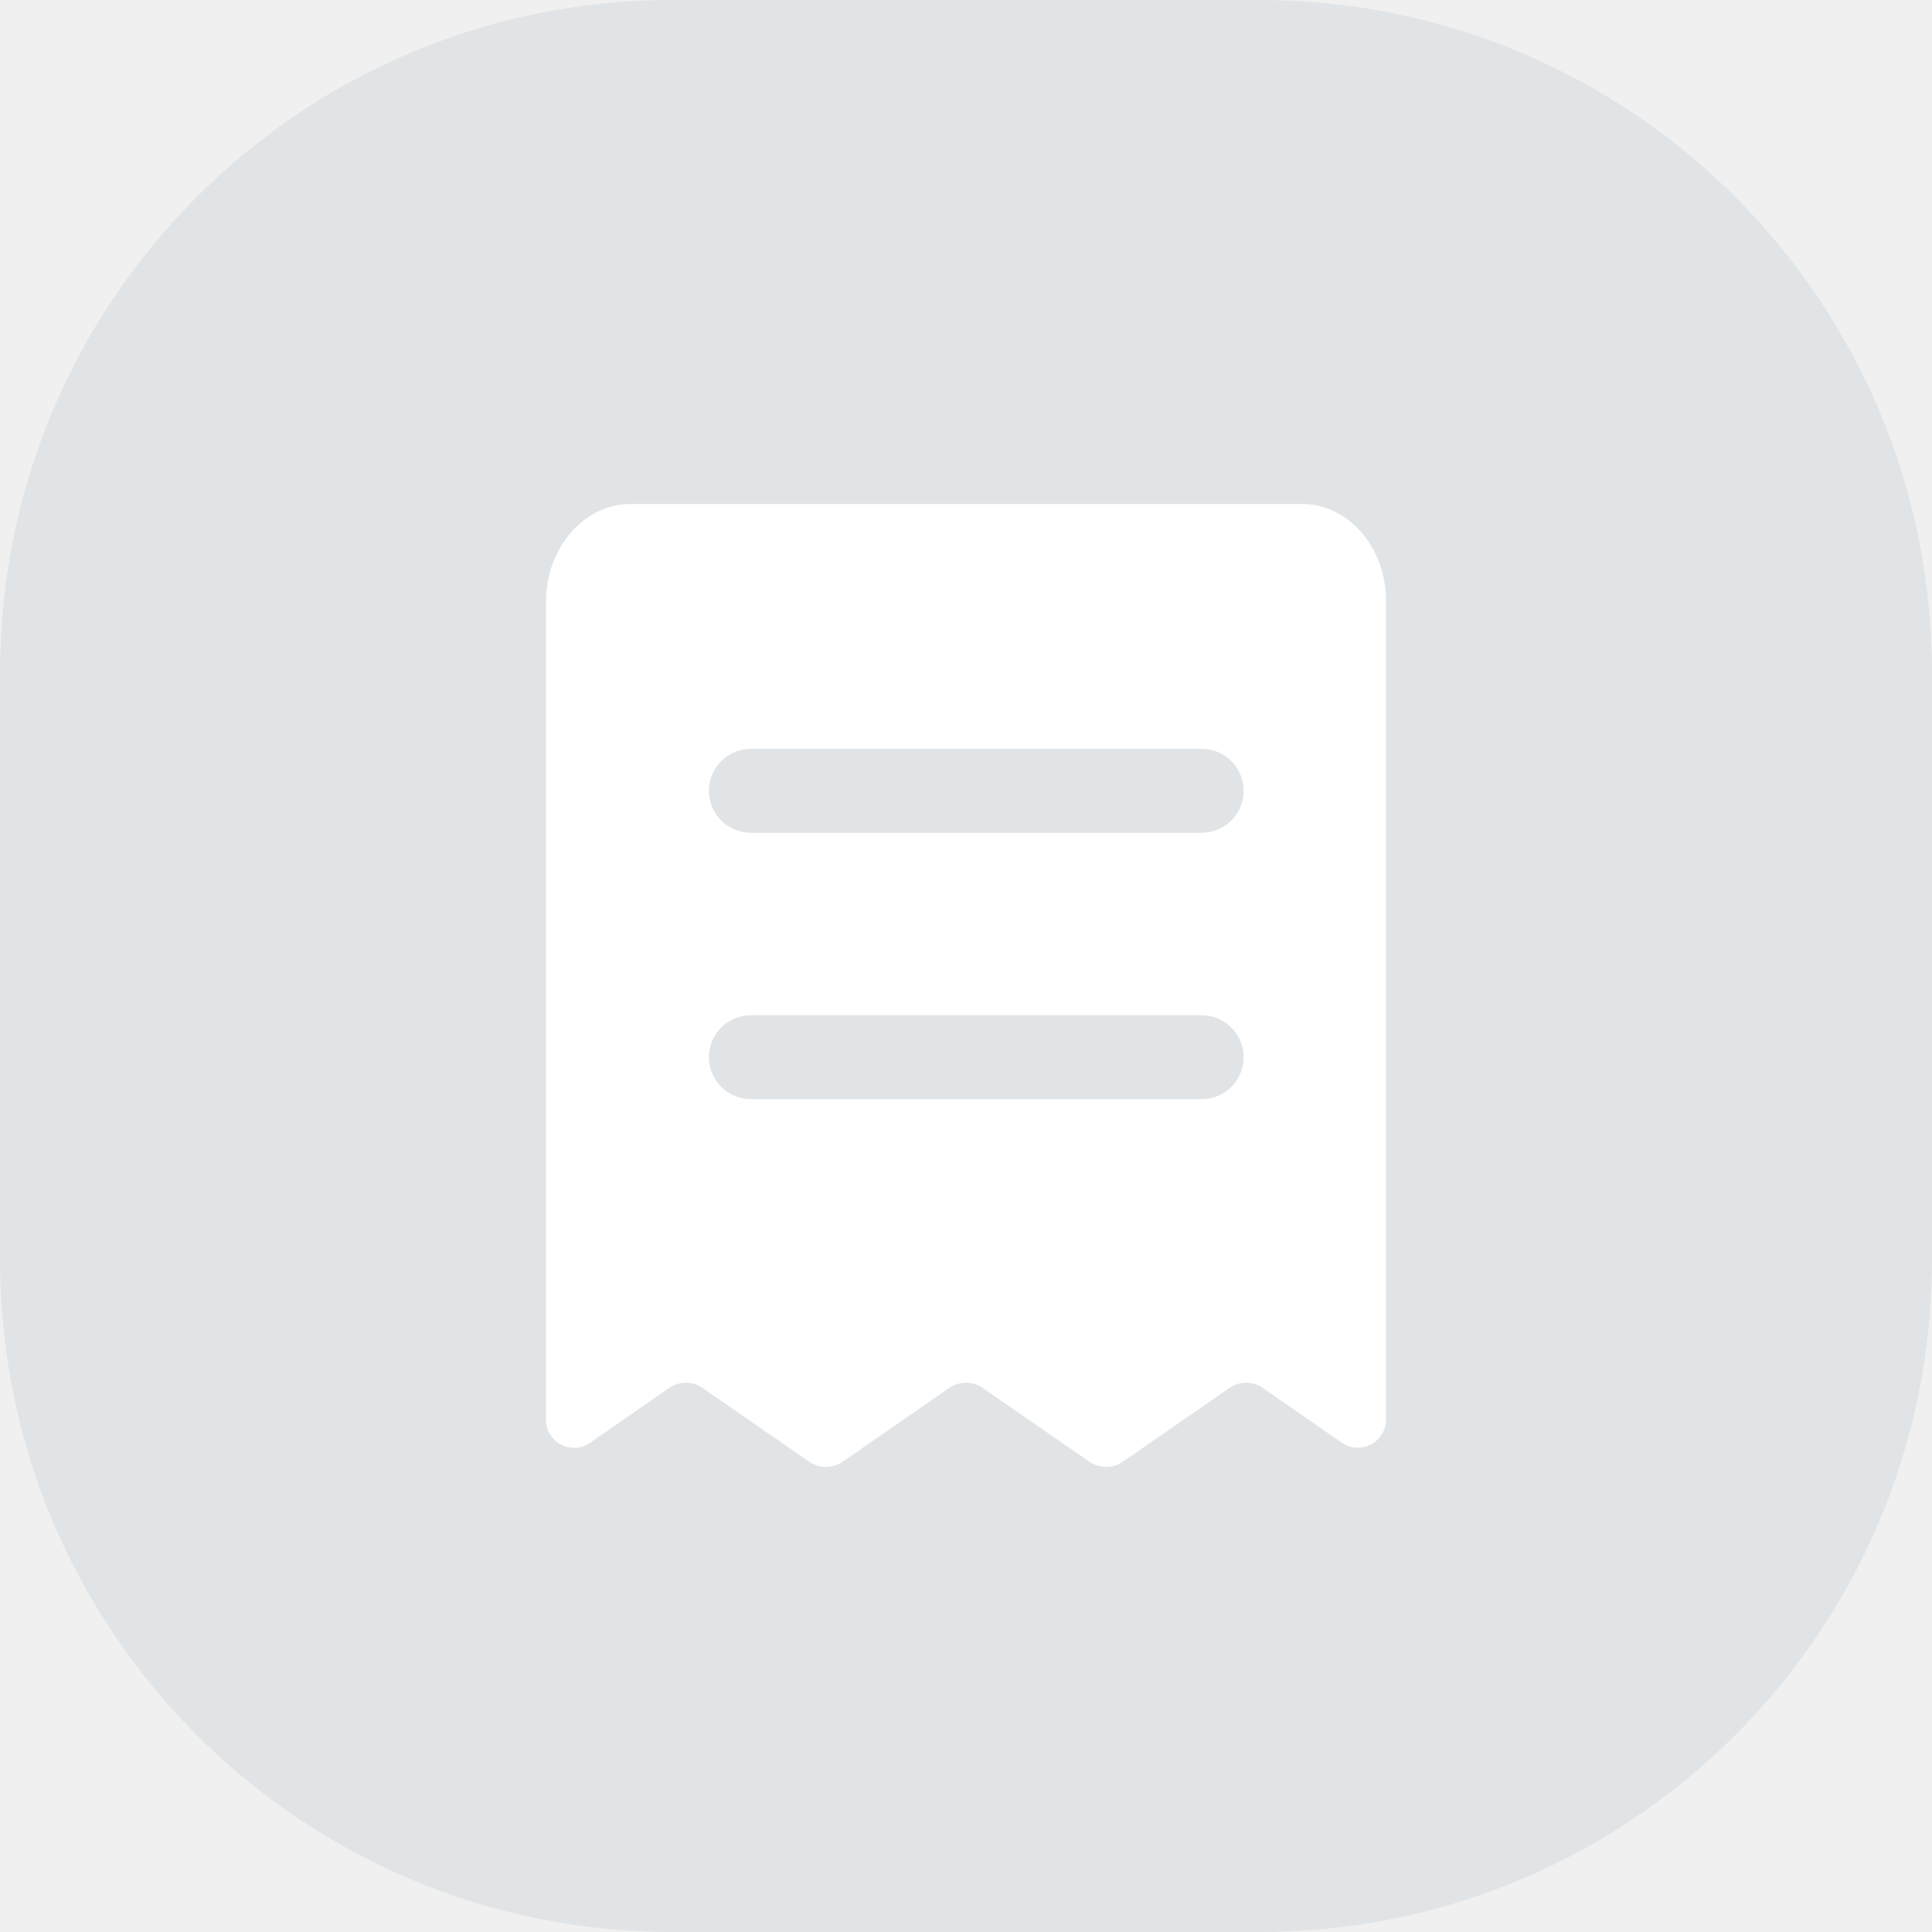
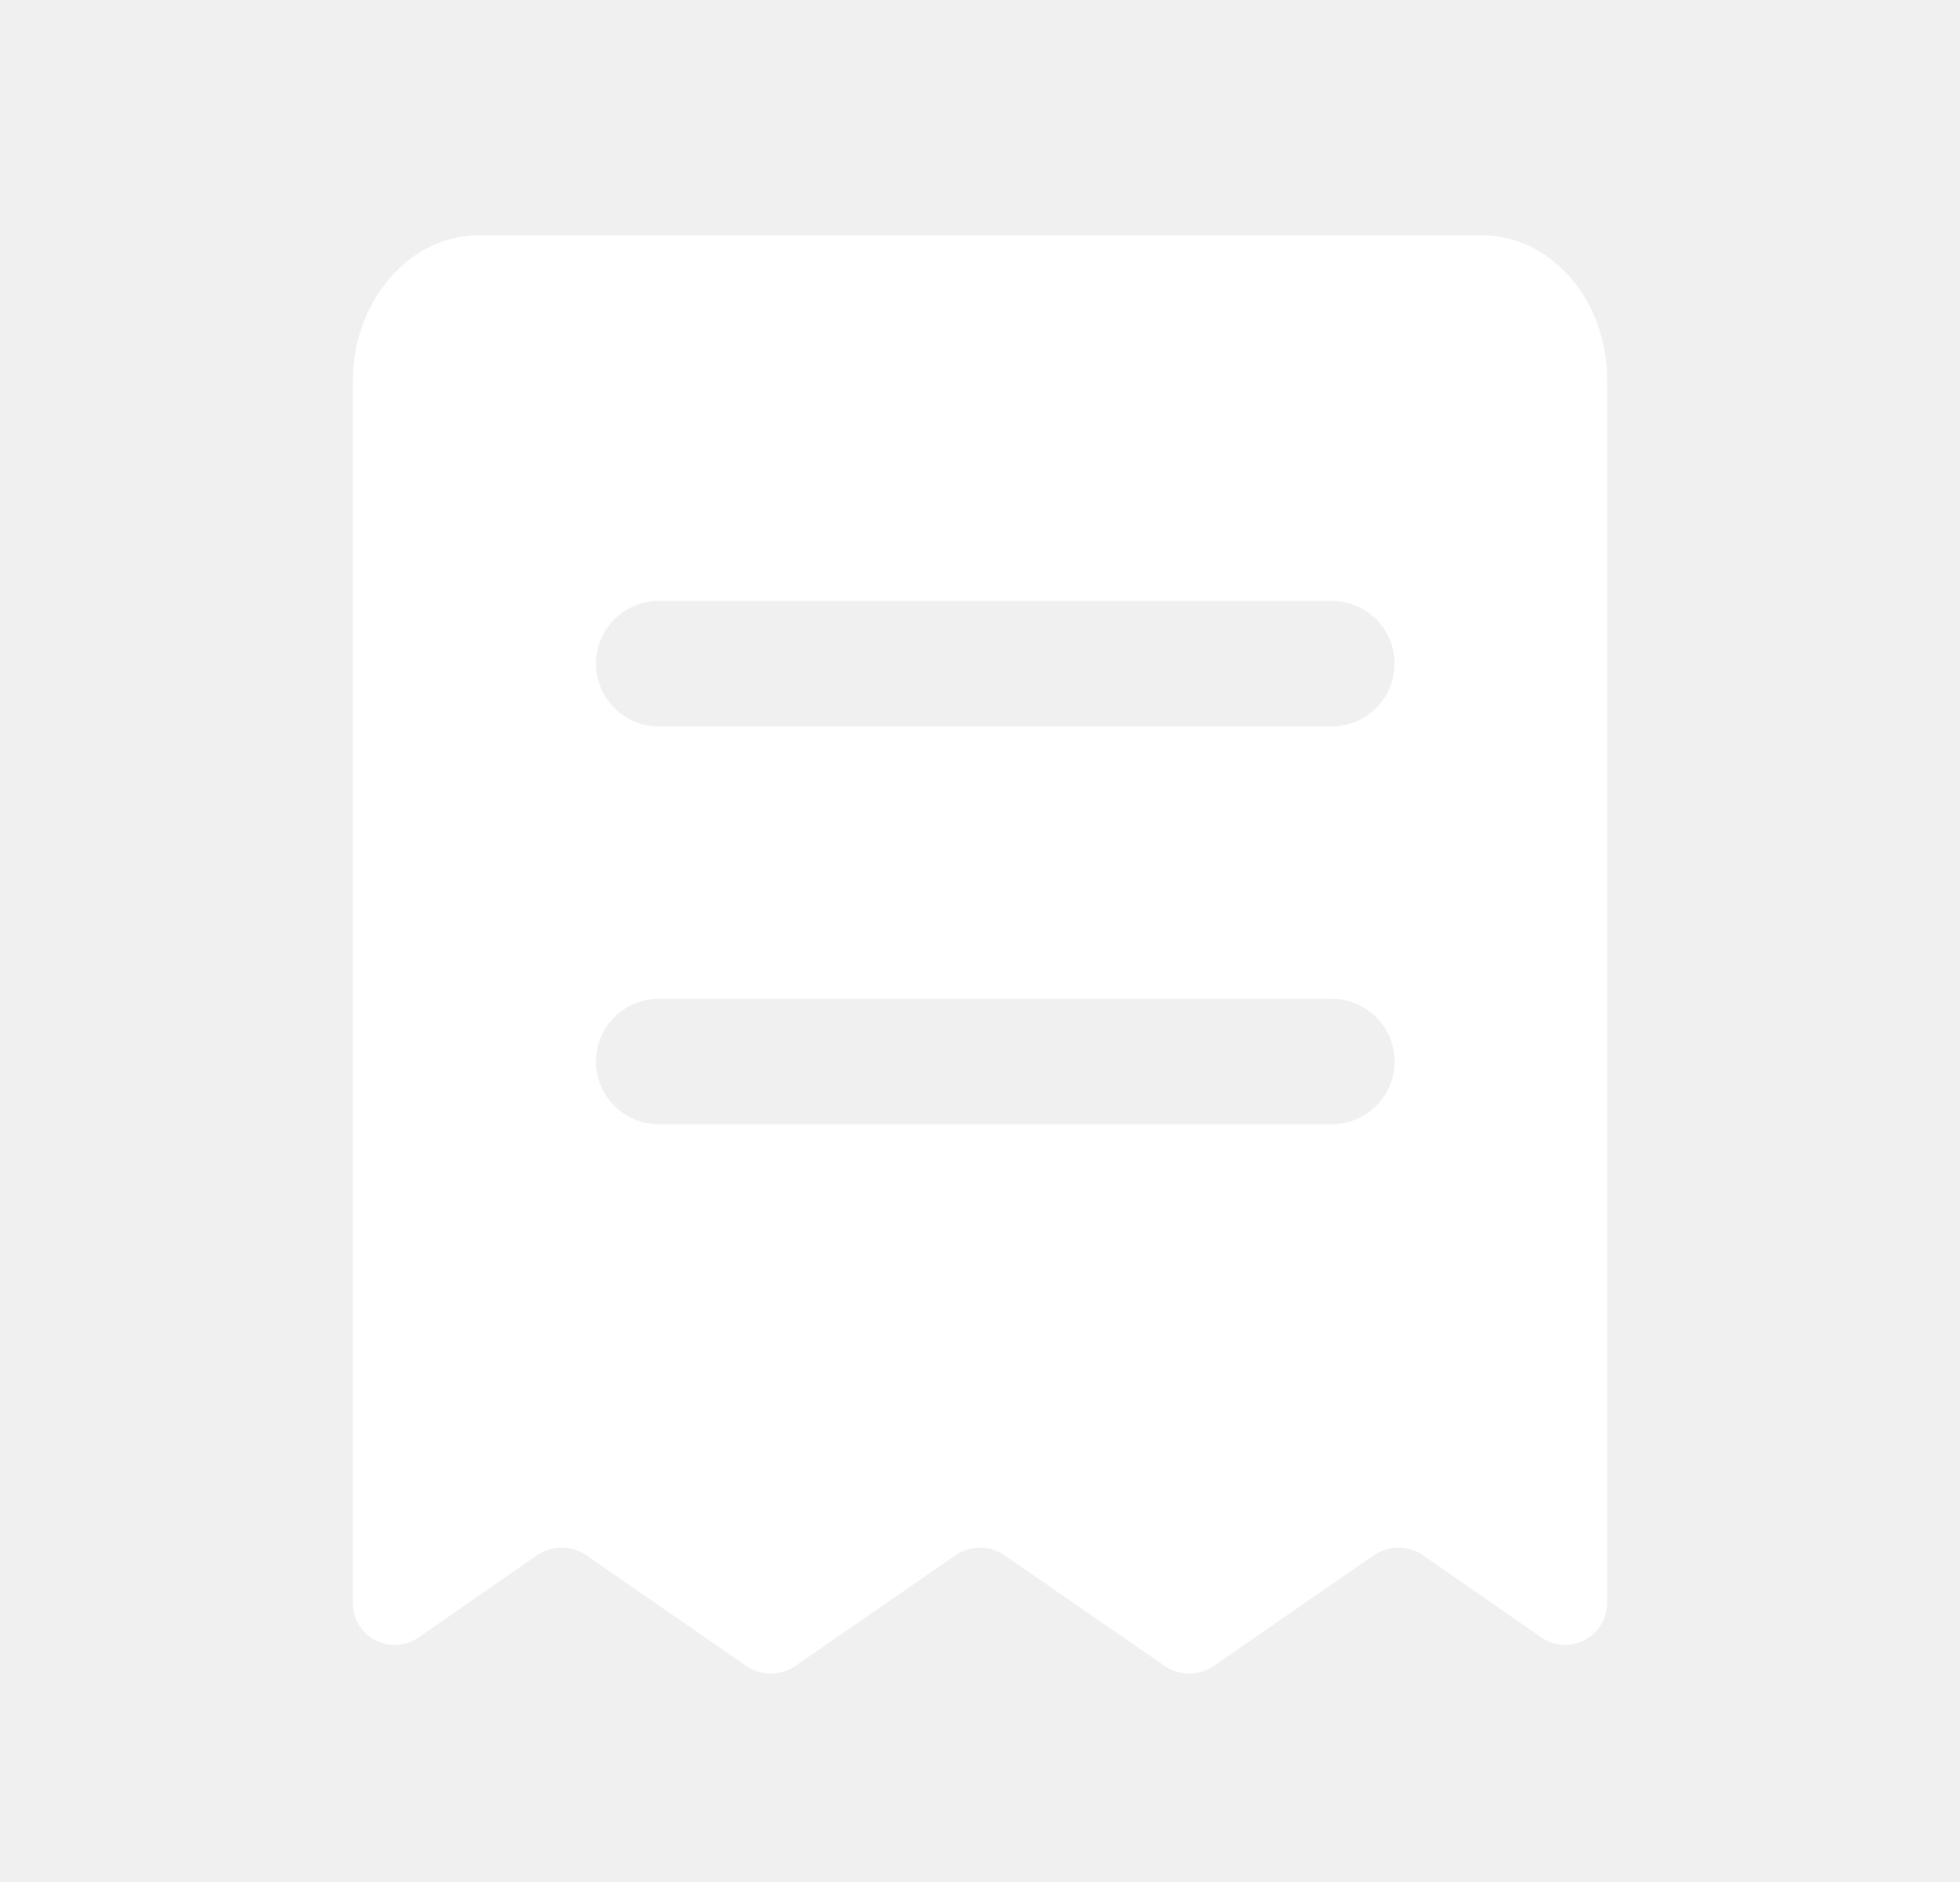
- <svg xmlns="http://www.w3.org/2000/svg" width="46" height="46" viewBox="0 0 46 46" fill="none">
-   <rect width="46" height="46" rx="16" fill="#E1E4E6" />
-   <path fill-rule="evenodd" clip-rule="evenodd" d="M15.011 12H31.001C32.101 12 33 13.029 33 14.307V33.794C33 34.338 32.397 34.658 31.947 34.35L30.055 33.037C29.83 32.883 29.523 32.883 29.286 33.037L26.72 34.812C26.495 34.965 26.188 34.965 25.951 34.812L23.384 33.037C23.16 32.883 22.852 32.883 22.616 33.037L20.049 34.812C19.824 34.965 19.517 34.965 19.28 34.812L16.714 33.037C16.489 32.883 16.181 32.883 15.945 33.037L14.053 34.35C13.603 34.658 13 34.35 13 33.794V14.307C13.012 13.029 13.911 12 15.011 12ZM16.878 18.829C16.878 18.277 17.326 17.829 17.878 17.829H28.61C29.162 17.829 29.61 18.277 29.61 18.829C29.61 19.382 29.162 19.829 28.61 19.829H17.878C17.326 19.829 16.878 19.382 16.878 18.829ZM17.878 24.171C17.326 24.171 16.878 24.619 16.878 25.171C16.878 25.723 17.326 26.171 17.878 26.171H28.61C29.162 26.171 29.61 25.723 29.61 25.171C29.61 24.619 29.162 24.171 28.61 24.171H17.878Z" fill="white" />
+ <svg xmlns="http://www.w3.org/2000/svg" width="25" height="24" viewBox="0 0 25 24" fill="none">
+   <path fill-rule="evenodd" clip-rule="evenodd" d="M6.109 3H18.901C19.781 3 20.5 3.823 20.5 4.846V20.435C20.5 20.871 20.017 21.126 19.658 20.88L18.144 19.829C17.964 19.706 17.718 19.706 17.529 19.829L15.476 21.249C15.296 21.372 15.05 21.372 14.861 21.249L12.807 19.829C12.628 19.706 12.382 19.706 12.193 19.829L10.139 21.249C9.959 21.372 9.713 21.372 9.524 21.249L7.471 19.829C7.291 19.706 7.045 19.706 6.856 19.829L5.342 20.88C4.983 21.126 4.5 20.88 4.5 20.435V4.846C4.509 3.823 5.229 3 6.109 3ZM7.602 8.463C7.602 8.022 7.961 7.663 8.402 7.663H16.988C17.43 7.663 17.788 8.022 17.788 8.463C17.788 8.905 17.43 9.263 16.988 9.263H8.402C7.961 9.263 7.602 8.905 7.602 8.463ZM8.402 12.737C7.961 12.737 7.602 13.095 7.602 13.537C7.602 13.979 7.961 14.337 8.402 14.337H16.988C17.43 14.337 17.788 13.979 17.788 13.537C17.788 13.095 17.43 12.737 16.988 12.737H8.402Z" fill="white" />
</svg>
